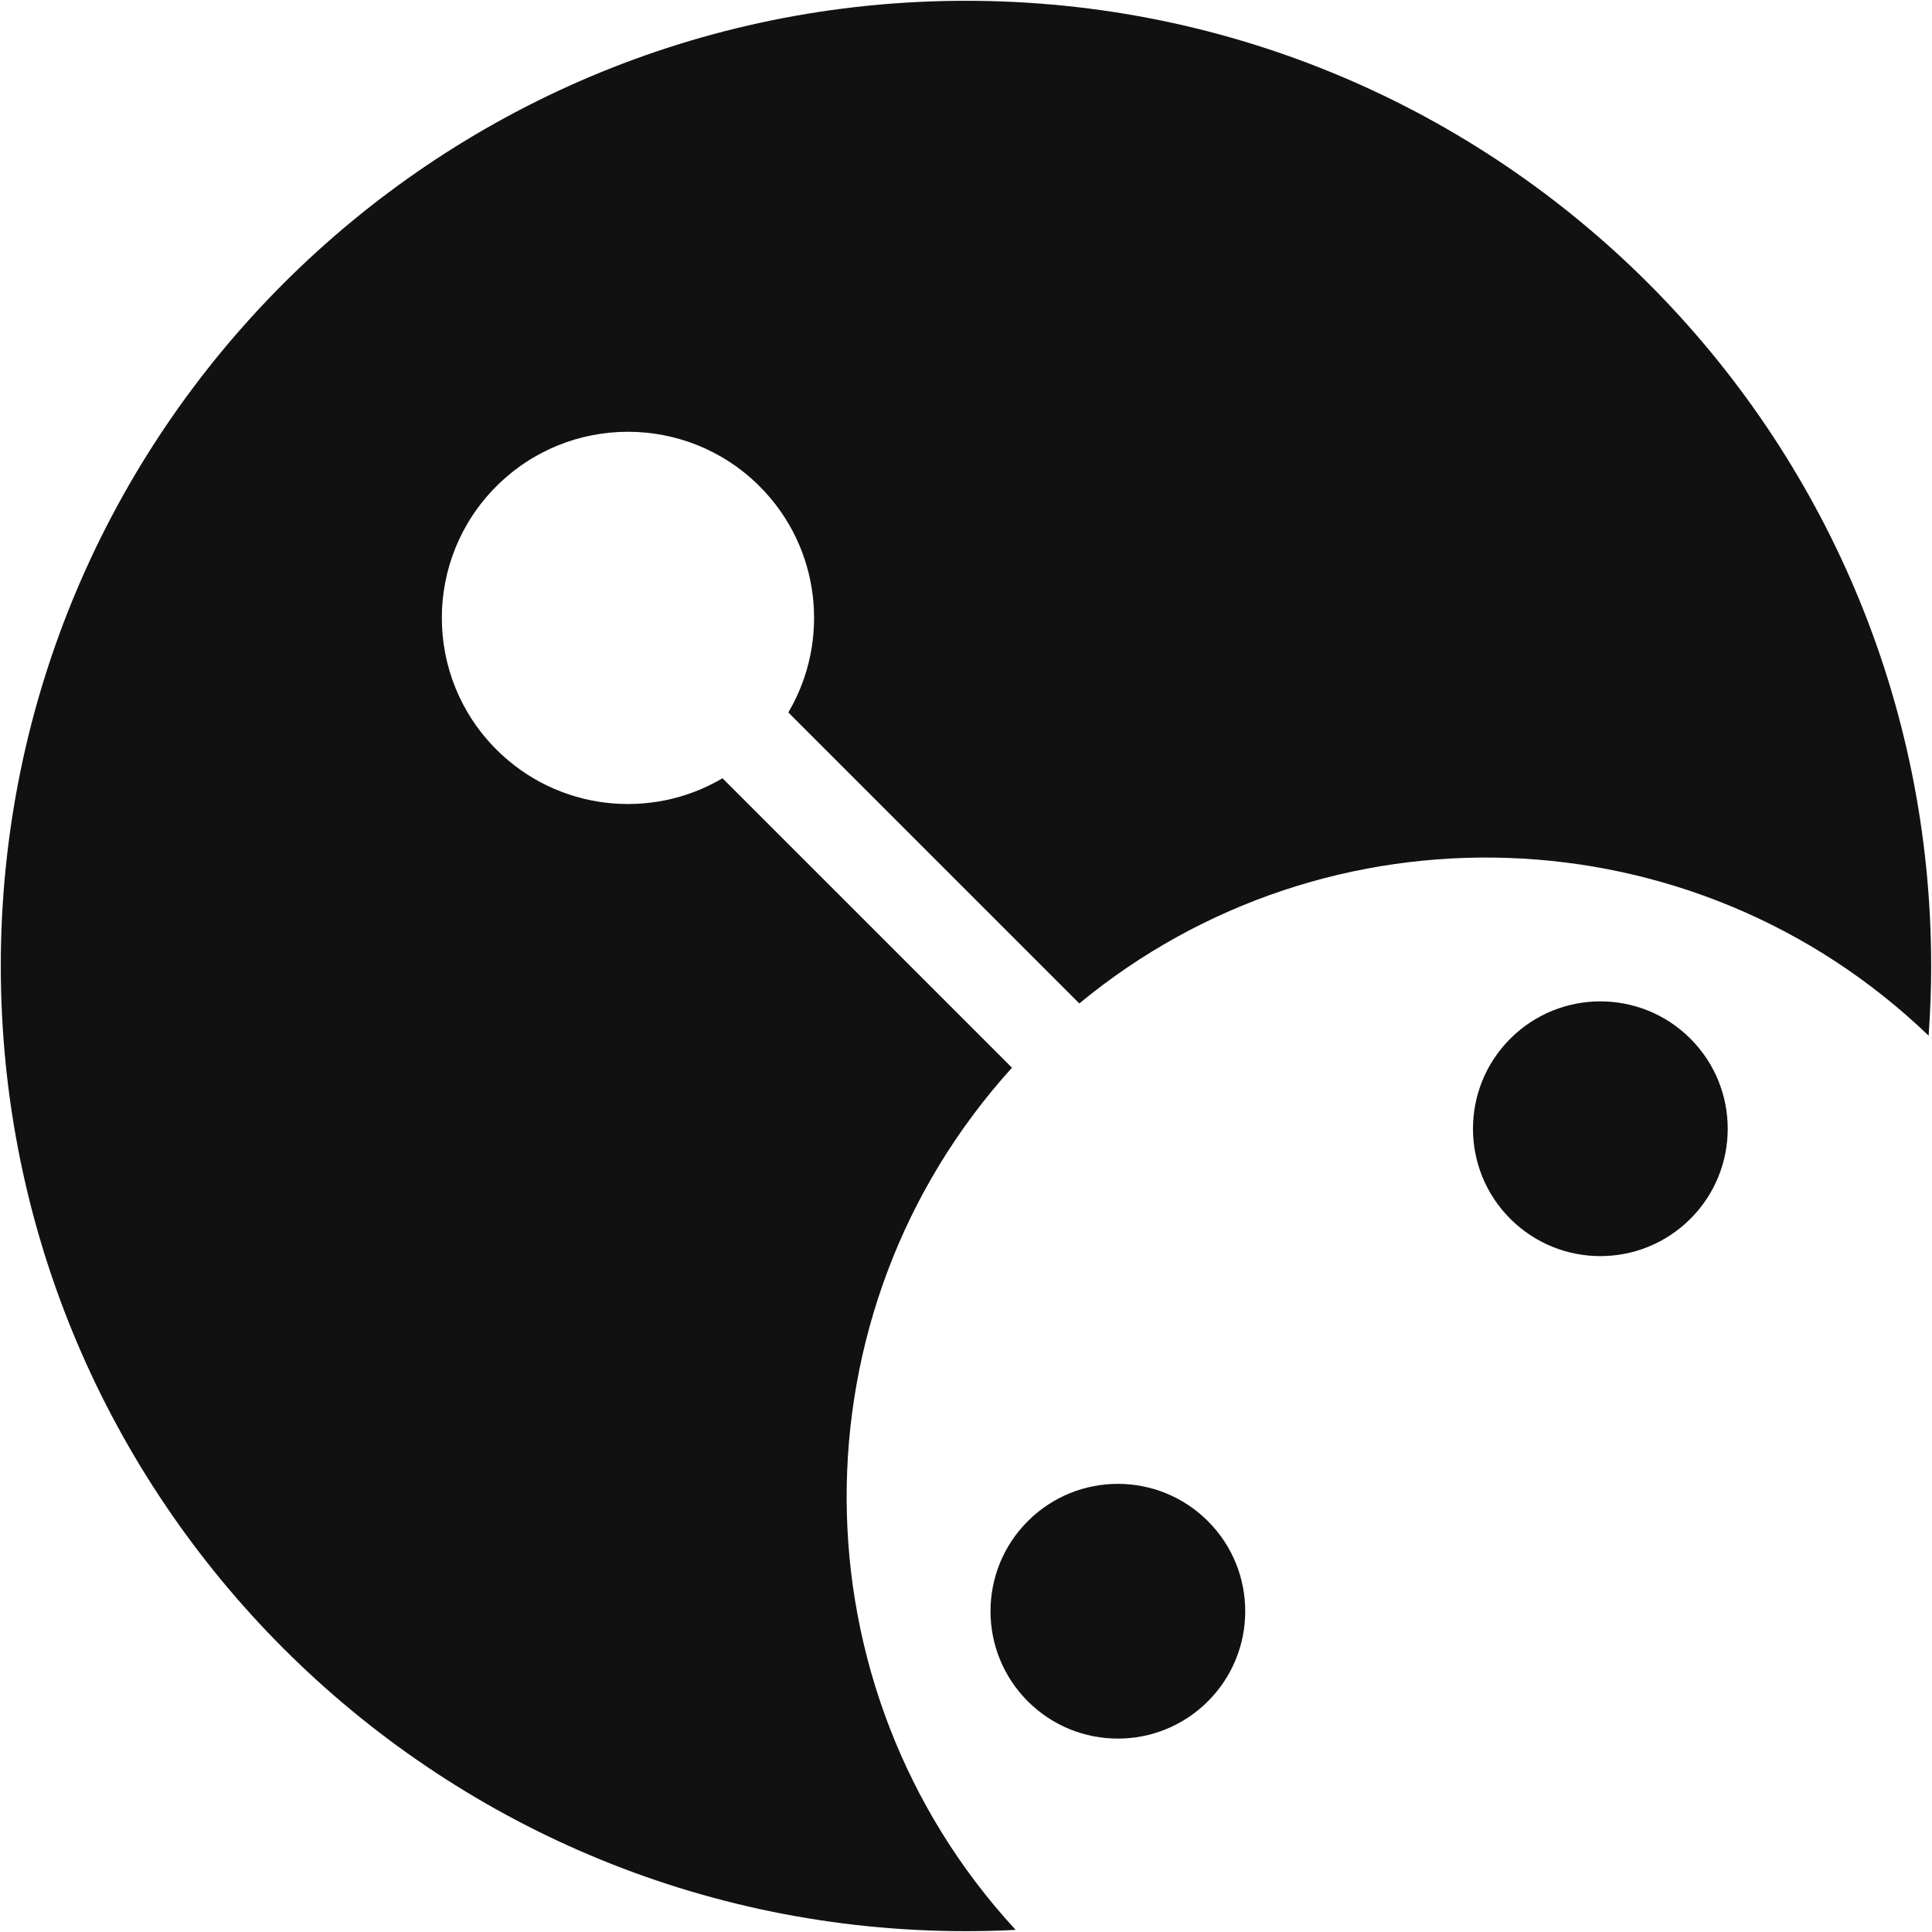
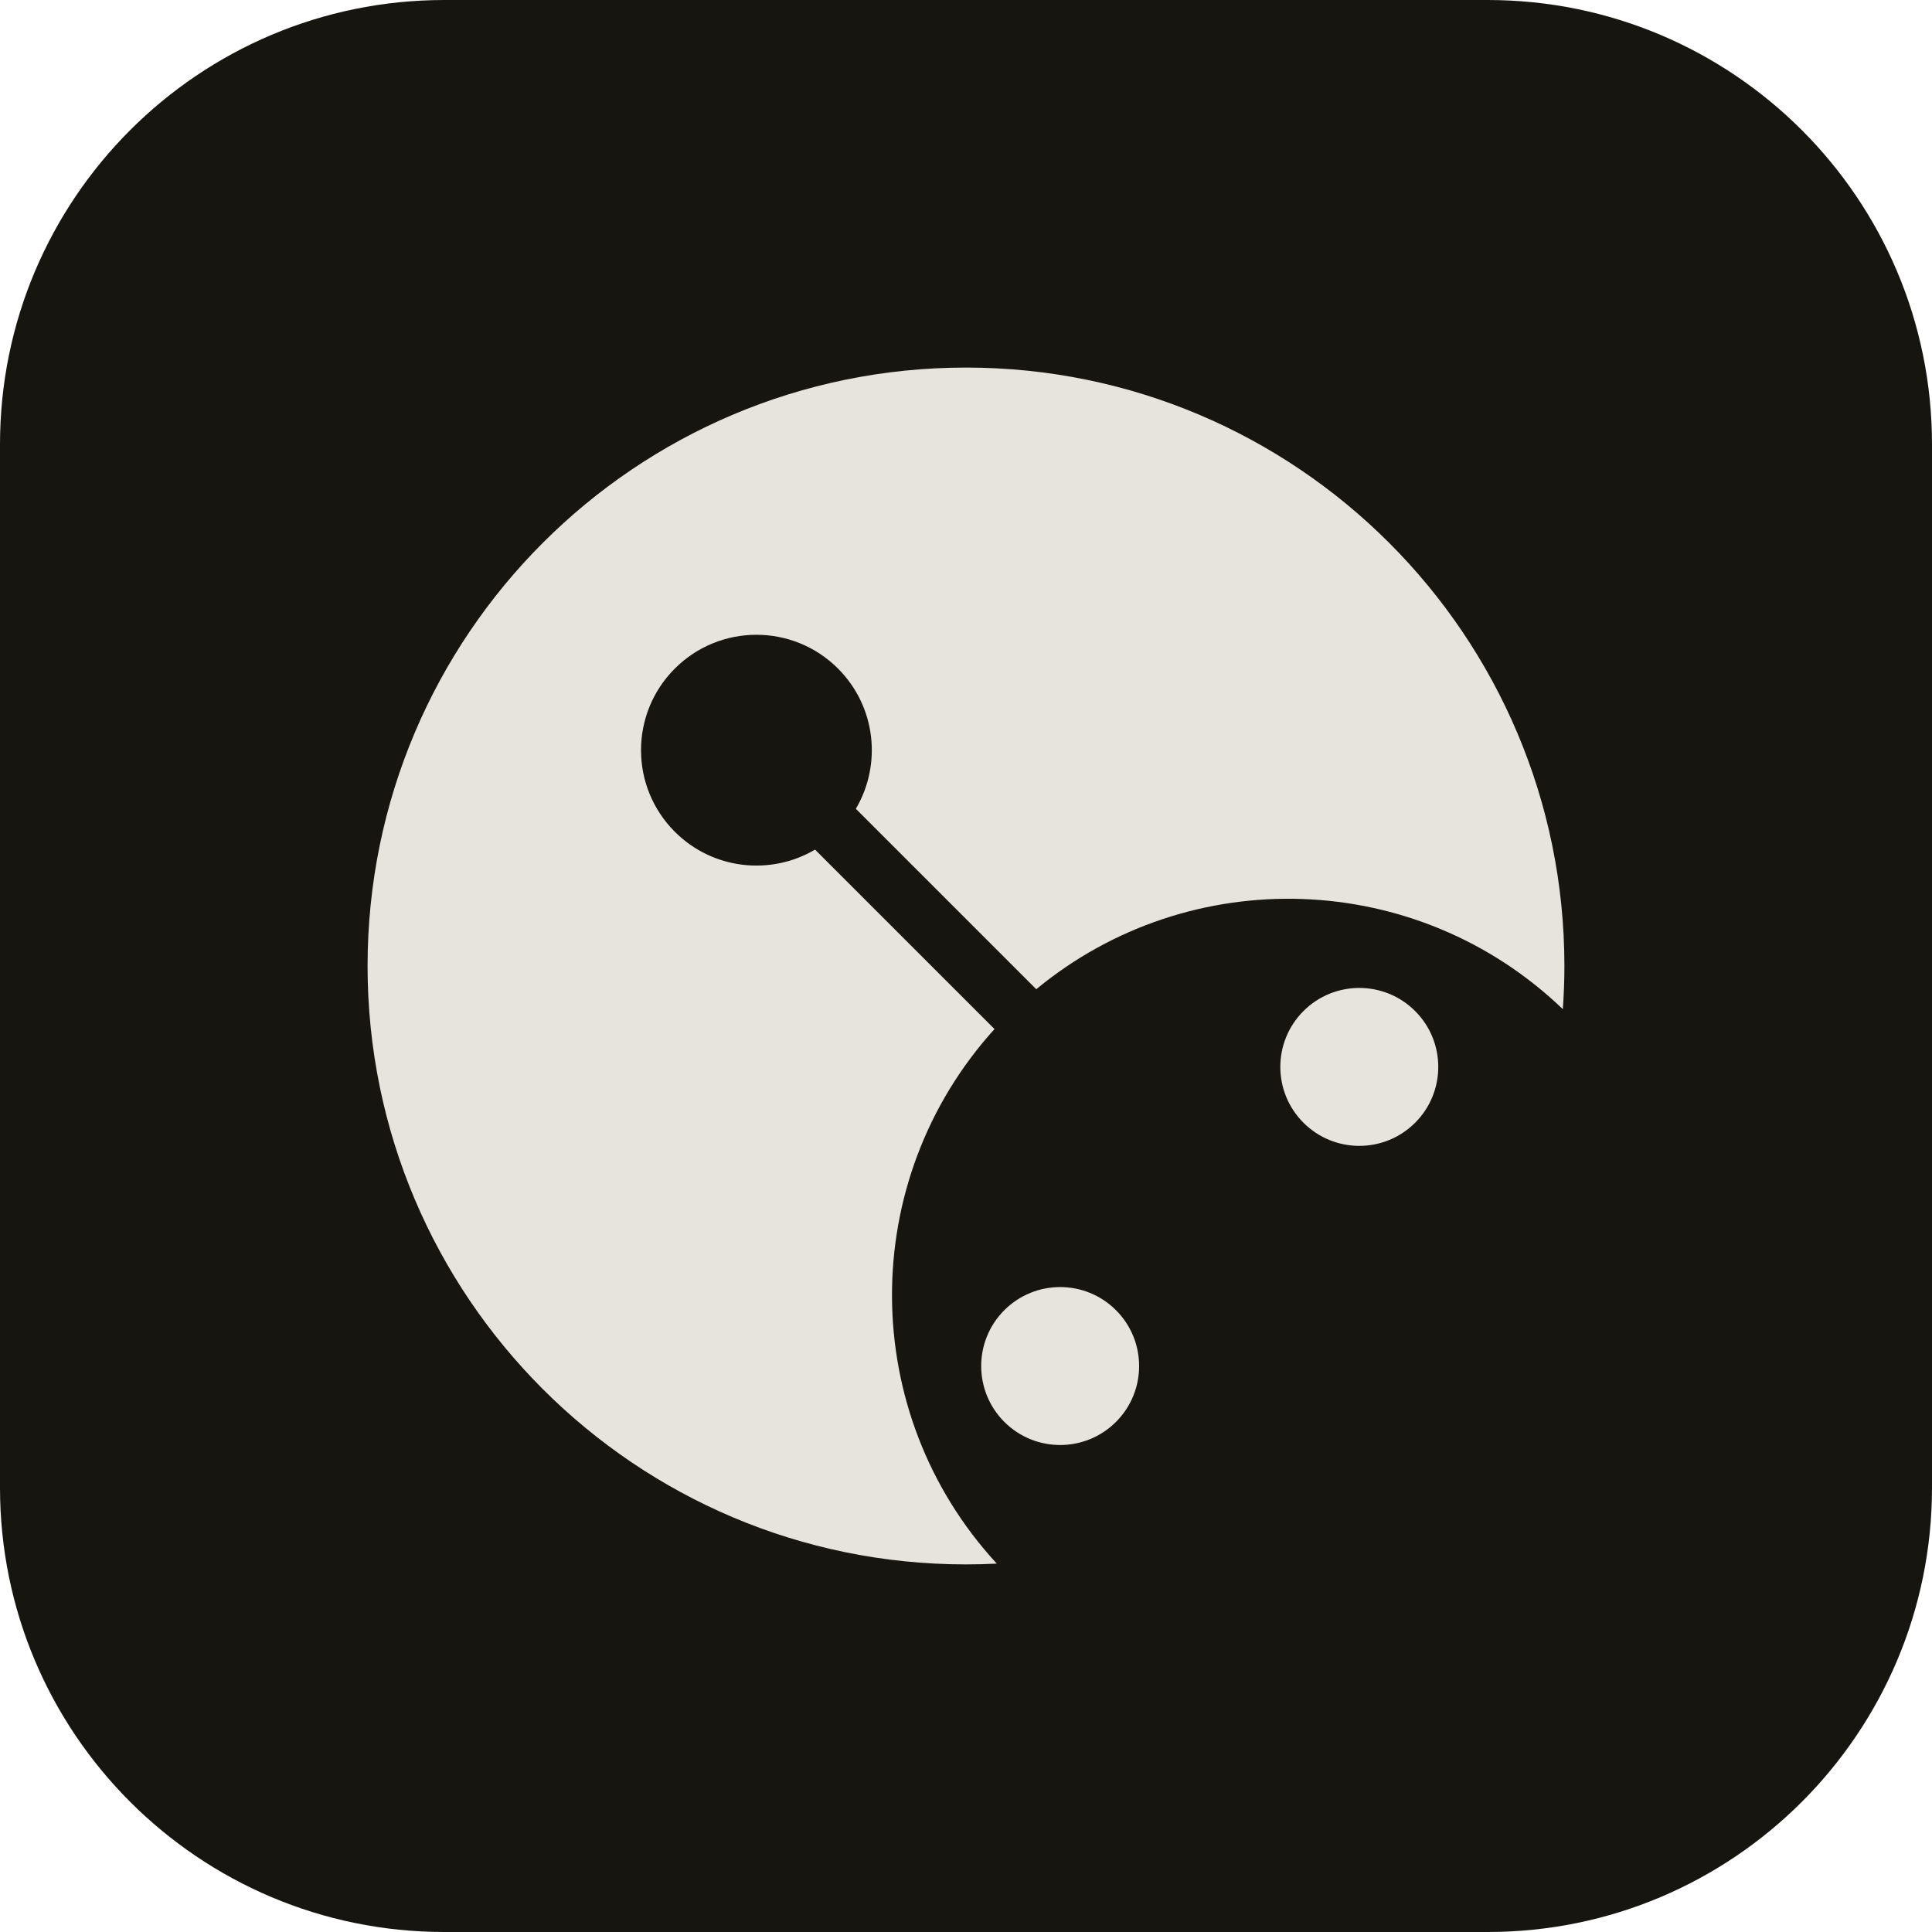
- <svg xmlns="http://www.w3.org/2000/svg" width="373" height="373" viewBox="564 564 372 372" preserveAspectRatio="xMidYMid meet" version="1.0">
-   <style>path{fill:#111111}@media (prefers-color-scheme: dark){path{fill:#f1eee3}}</style>
-   <defs>
-     <clipPath id="b7d552be00">
-       <path d="M 564.164 564.164 L 936.164 564.164 L 936.164 936.164 L 564.164 936.164 Z M 564.164 564.164 " clip-rule="nonzero" />
-     </clipPath>
-     <clipPath id="67dcdd45f1">
-       <path d="M 0.164 0.164 L 371.824 0.164 L 371.824 372 L 0.164 372 Z M 0.164 0.164 " clip-rule="nonzero" />
-     </clipPath>
-     <clipPath id="c6d2d17fc8">
-       <rect x="0" width="373" y="0" height="373" />
-     </clipPath>
-   </defs>
-   <g clip-path="url(#b7d552be00)">
-     <g transform="matrix(1, 0, 0, 1, 564, 564)">
-       <g clip-path="url(#c6d2d17fc8)">
-         <path fill="#0a0a0a" d="M 197.898 327.578 C 188.324 318 188.324 302.473 197.898 292.895 C 207.477 283.316 223.008 283.316 232.582 292.895 C 242.16 302.473 242.16 318 232.582 327.578 C 223.008 337.156 207.477 337.156 197.898 327.578 " fill-opacity="1" fill-rule="nonzero" />
-         <g clip-path="url(#67dcdd45f1)">
-           <path fill="#0a0a0a" d="M 185.996 0.152 C 288.637 0.152 371.84 83.355 371.84 185.996 C 371.84 190.512 371.668 194.984 371.352 199.414 C 326.008 155.863 255.547 153.781 207.82 193.211 L 151.789 137.18 C 159.906 123.438 158.062 105.441 146.254 93.633 C 132.258 79.637 109.566 79.637 95.574 93.633 C 81.574 107.629 81.574 130.32 95.574 144.312 C 107.379 156.125 125.379 157.969 139.117 149.852 L 194.855 205.586 C 152.164 252.668 152.414 324.793 195.562 371.594 C 192.395 371.758 189.203 371.84 185.996 371.84 C 83.355 371.84 0.152 288.637 0.152 185.996 C 0.152 83.355 83.355 0.152 185.996 0.152 " fill-opacity="1" fill-rule="nonzero" />
+ <svg xmlns="http://www.w3.org/2000/svg" viewBox="0 0 100 100" width="100" height="100">
+   <style>rect{fill:#16150f}path{fill:#e7e3dd}@media (prefers-color-scheme: dark){rect{fill:#e7e3dd}path{fill:#16150f}}</style>
+   <rect width="100" height="100" rx="23" />
+   <svg x="19" y="19" width="62" height="62" viewBox="564 564 372 372" preserveAspectRatio="xMidYMid meet">
+     <defs>
+       <clipPath id="cf3077b4b1">
+         <path d="M 564.164 564.164 L 936.164 564.164 L 936.164 936.164 L 564.164 936.164 Z M 564.164 564.164 " clip-rule="nonzero" />
+       </clipPath>
+       <clipPath id="3675816fd2">
+         <path d="M 0.164 0.164 L 371.824 0.164 L 371.824 372 L 0.164 372 Z M 0.164 0.164 " clip-rule="nonzero" />
+       </clipPath>
+       <clipPath id="6c1ca19ab0">
+         <rect x="0" width="373" y="0" height="373" />
+       </clipPath>
+     </defs>
+     <g clip-path="url(#cf3077b4b1)">
+       <g transform="matrix(1, 0, 0, 1, 564, 564)">
+         <g clip-path="url(#6c1ca19ab0)">
+           <path fill="#e7e3dd" d="M 197.898 327.578 C 188.324 318 188.324 302.473 197.898 292.895 C 207.477 283.316 223.008 283.316 232.582 292.895 C 242.16 302.473 242.16 318 232.582 327.578 C 223.008 337.156 207.477 337.156 197.898 327.578 " fill-opacity="1" fill-rule="nonzero" />
+           <g clip-path="url(#3675816fd2)">
+             <path fill="#e7e3dd" d="M 185.996 0.152 C 288.637 0.152 371.84 83.355 371.84 185.996 C 371.84 190.512 371.668 194.984 371.352 199.414 C 326.008 155.863 255.547 153.781 207.82 193.211 L 151.789 137.18 C 159.906 123.438 158.062 105.441 146.254 93.633 C 132.258 79.637 109.566 79.637 95.574 93.633 C 81.574 107.629 81.574 130.32 95.574 144.312 C 107.379 156.125 125.379 157.969 139.117 149.852 L 194.855 205.586 C 152.164 252.668 152.414 324.793 195.562 371.594 C 192.395 371.758 189.203 371.84 185.996 371.84 C 83.355 371.84 0.152 288.637 0.152 185.996 C 0.152 83.355 83.355 0.152 185.996 0.152 " fill-opacity="1" fill-rule="nonzero" />
+           </g>
+           <path fill="#e7e3dd" d="M 325.484 199.992 C 335.062 209.57 335.062 225.102 325.484 234.676 C 315.906 244.254 300.379 244.254 290.801 234.676 C 281.223 225.102 281.223 209.57 290.801 199.992 C 300.379 190.418 315.906 190.418 325.484 199.992 " fill-opacity="1" fill-rule="nonzero" />
        </g>
-         <path fill="#0a0a0a" d="M 325.484 199.992 C 335.062 209.57 335.062 225.102 325.484 234.676 C 315.906 244.254 300.379 244.254 290.801 234.676 C 281.223 225.102 281.223 209.57 290.801 199.992 C 300.379 190.418 315.906 190.418 325.484 199.992 " fill-opacity="1" fill-rule="nonzero" />
      </g>
    </g>
-   </g>
+   </svg>
</svg>
